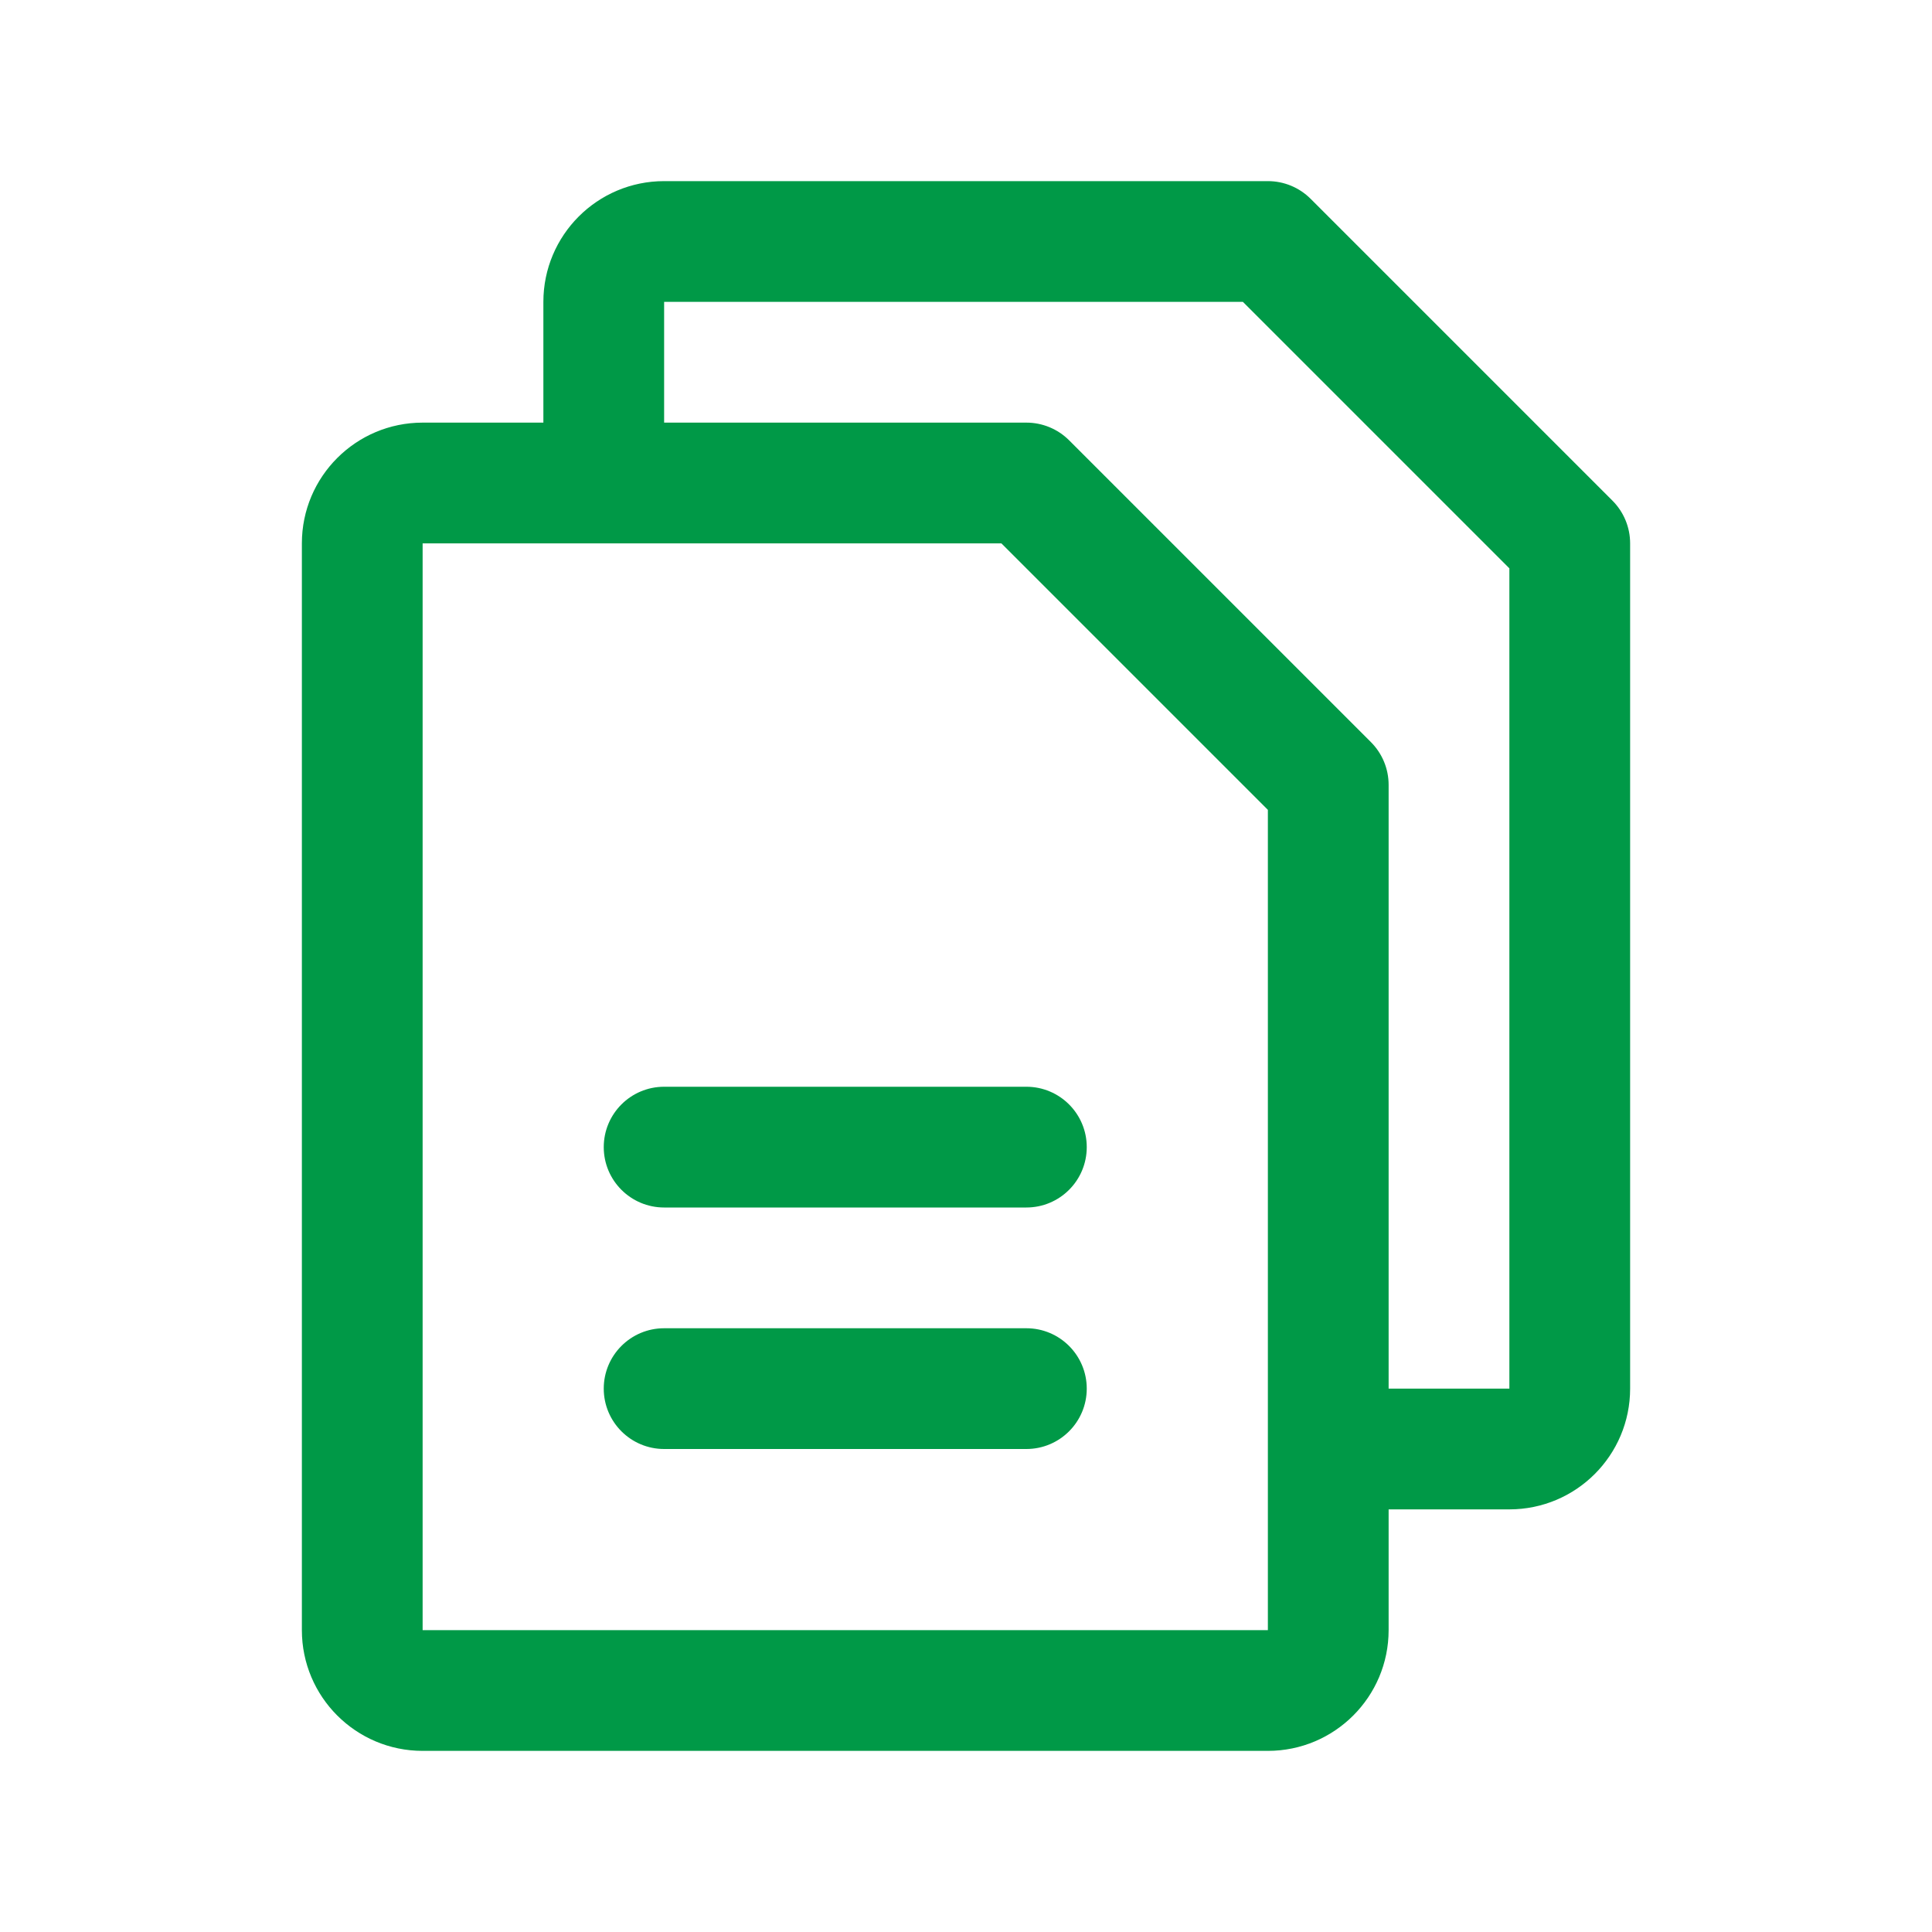
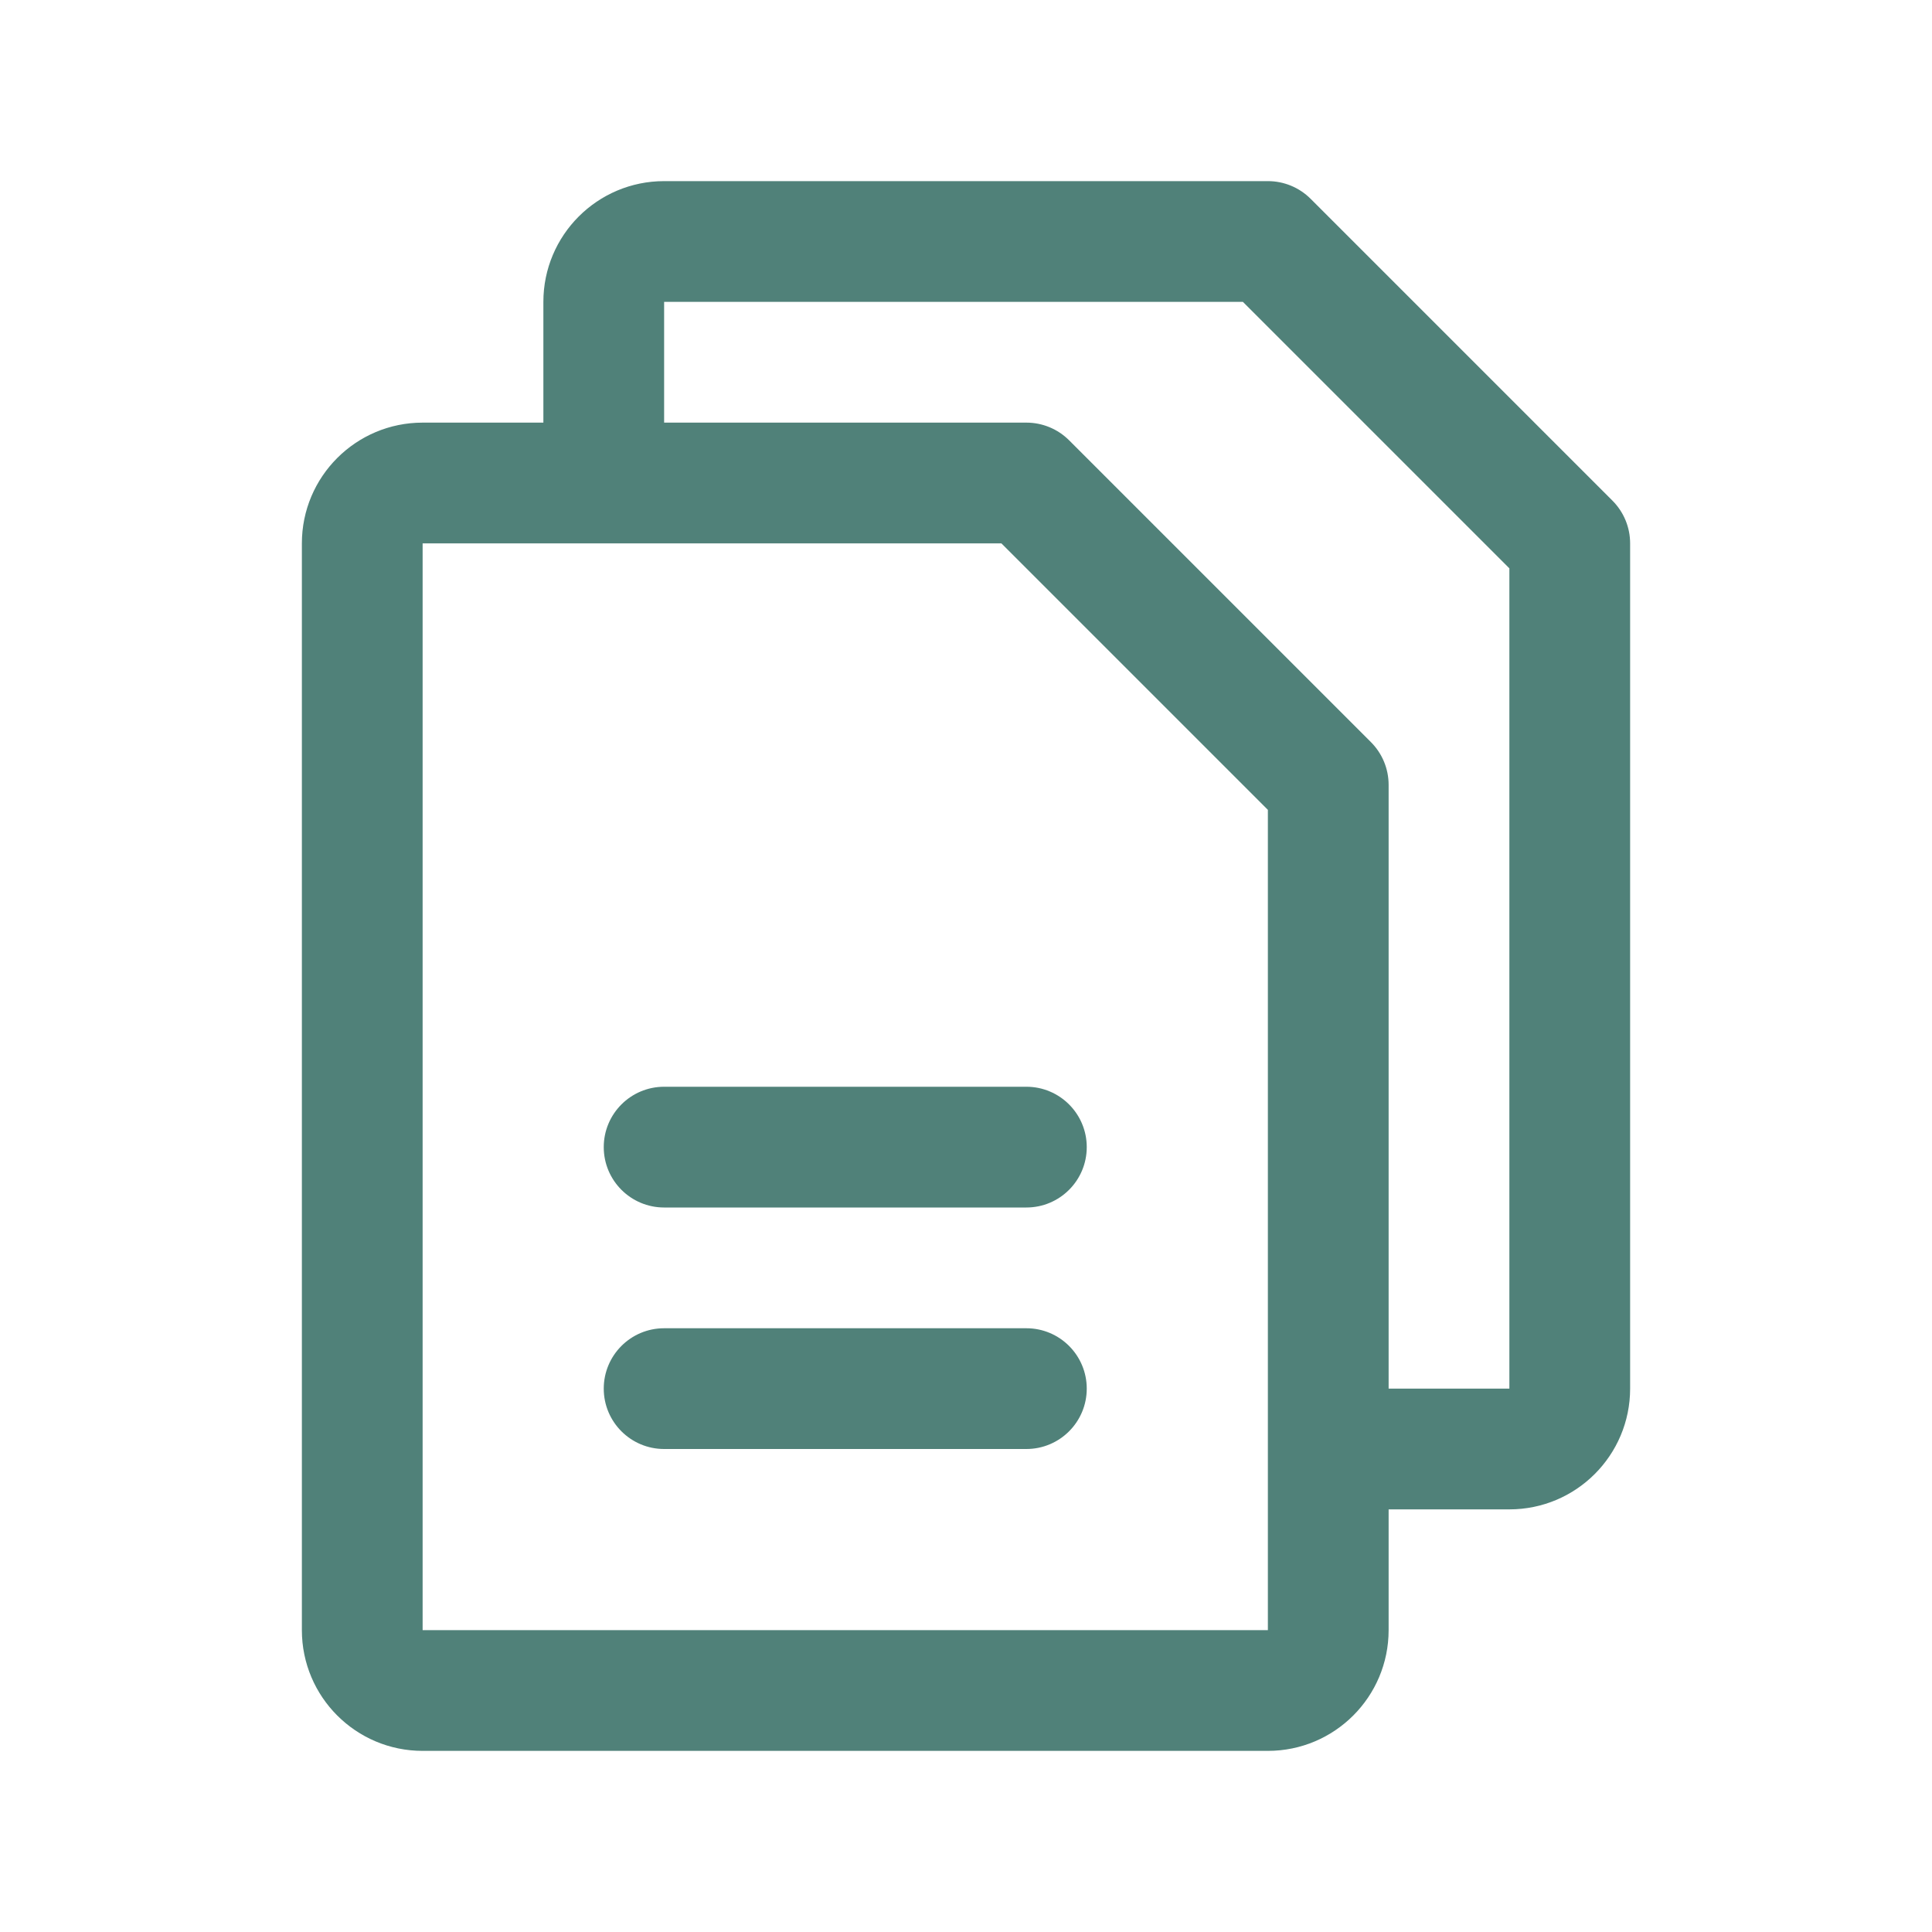
- <svg xmlns="http://www.w3.org/2000/svg" viewBox="0 0 256 256" fill="#009947">
+ <svg xmlns="http://www.w3.org/2000/svg" viewBox="0 0 256 256" fill="#508179">
  <path d="M213.66,66.34l-40-40A8,8,0,0,0,168,24H88A16,16,0,0,0,72,40V56H56A16,16,0,0,0,40,72V216a16,16,0,0,0,16,16H168a16,16,0,0,0,16-16V200h16a16,16,0,0,0,16-16V72A8,8,0,0,0,213.66,66.34ZM168,216H56V72h76.69L168,107.31v84.53c0,.06,0,.11,0,.16s0,.1,0,.16V216Zm32-32H184V104a8,8,0,0,0-2.34-5.66l-40-40A8,8,0,0,0,136,56H88V40h76.69L200,75.31Zm-56-32a8,8,0,0,1-8,8H88a8,8,0,0,1,0-16h48A8,8,0,0,1,144,152Zm0,32a8,8,0,0,1-8,8H88a8,8,0,0,1,0-16h48A8,8,0,0,1,144,184Z" />
</svg>
